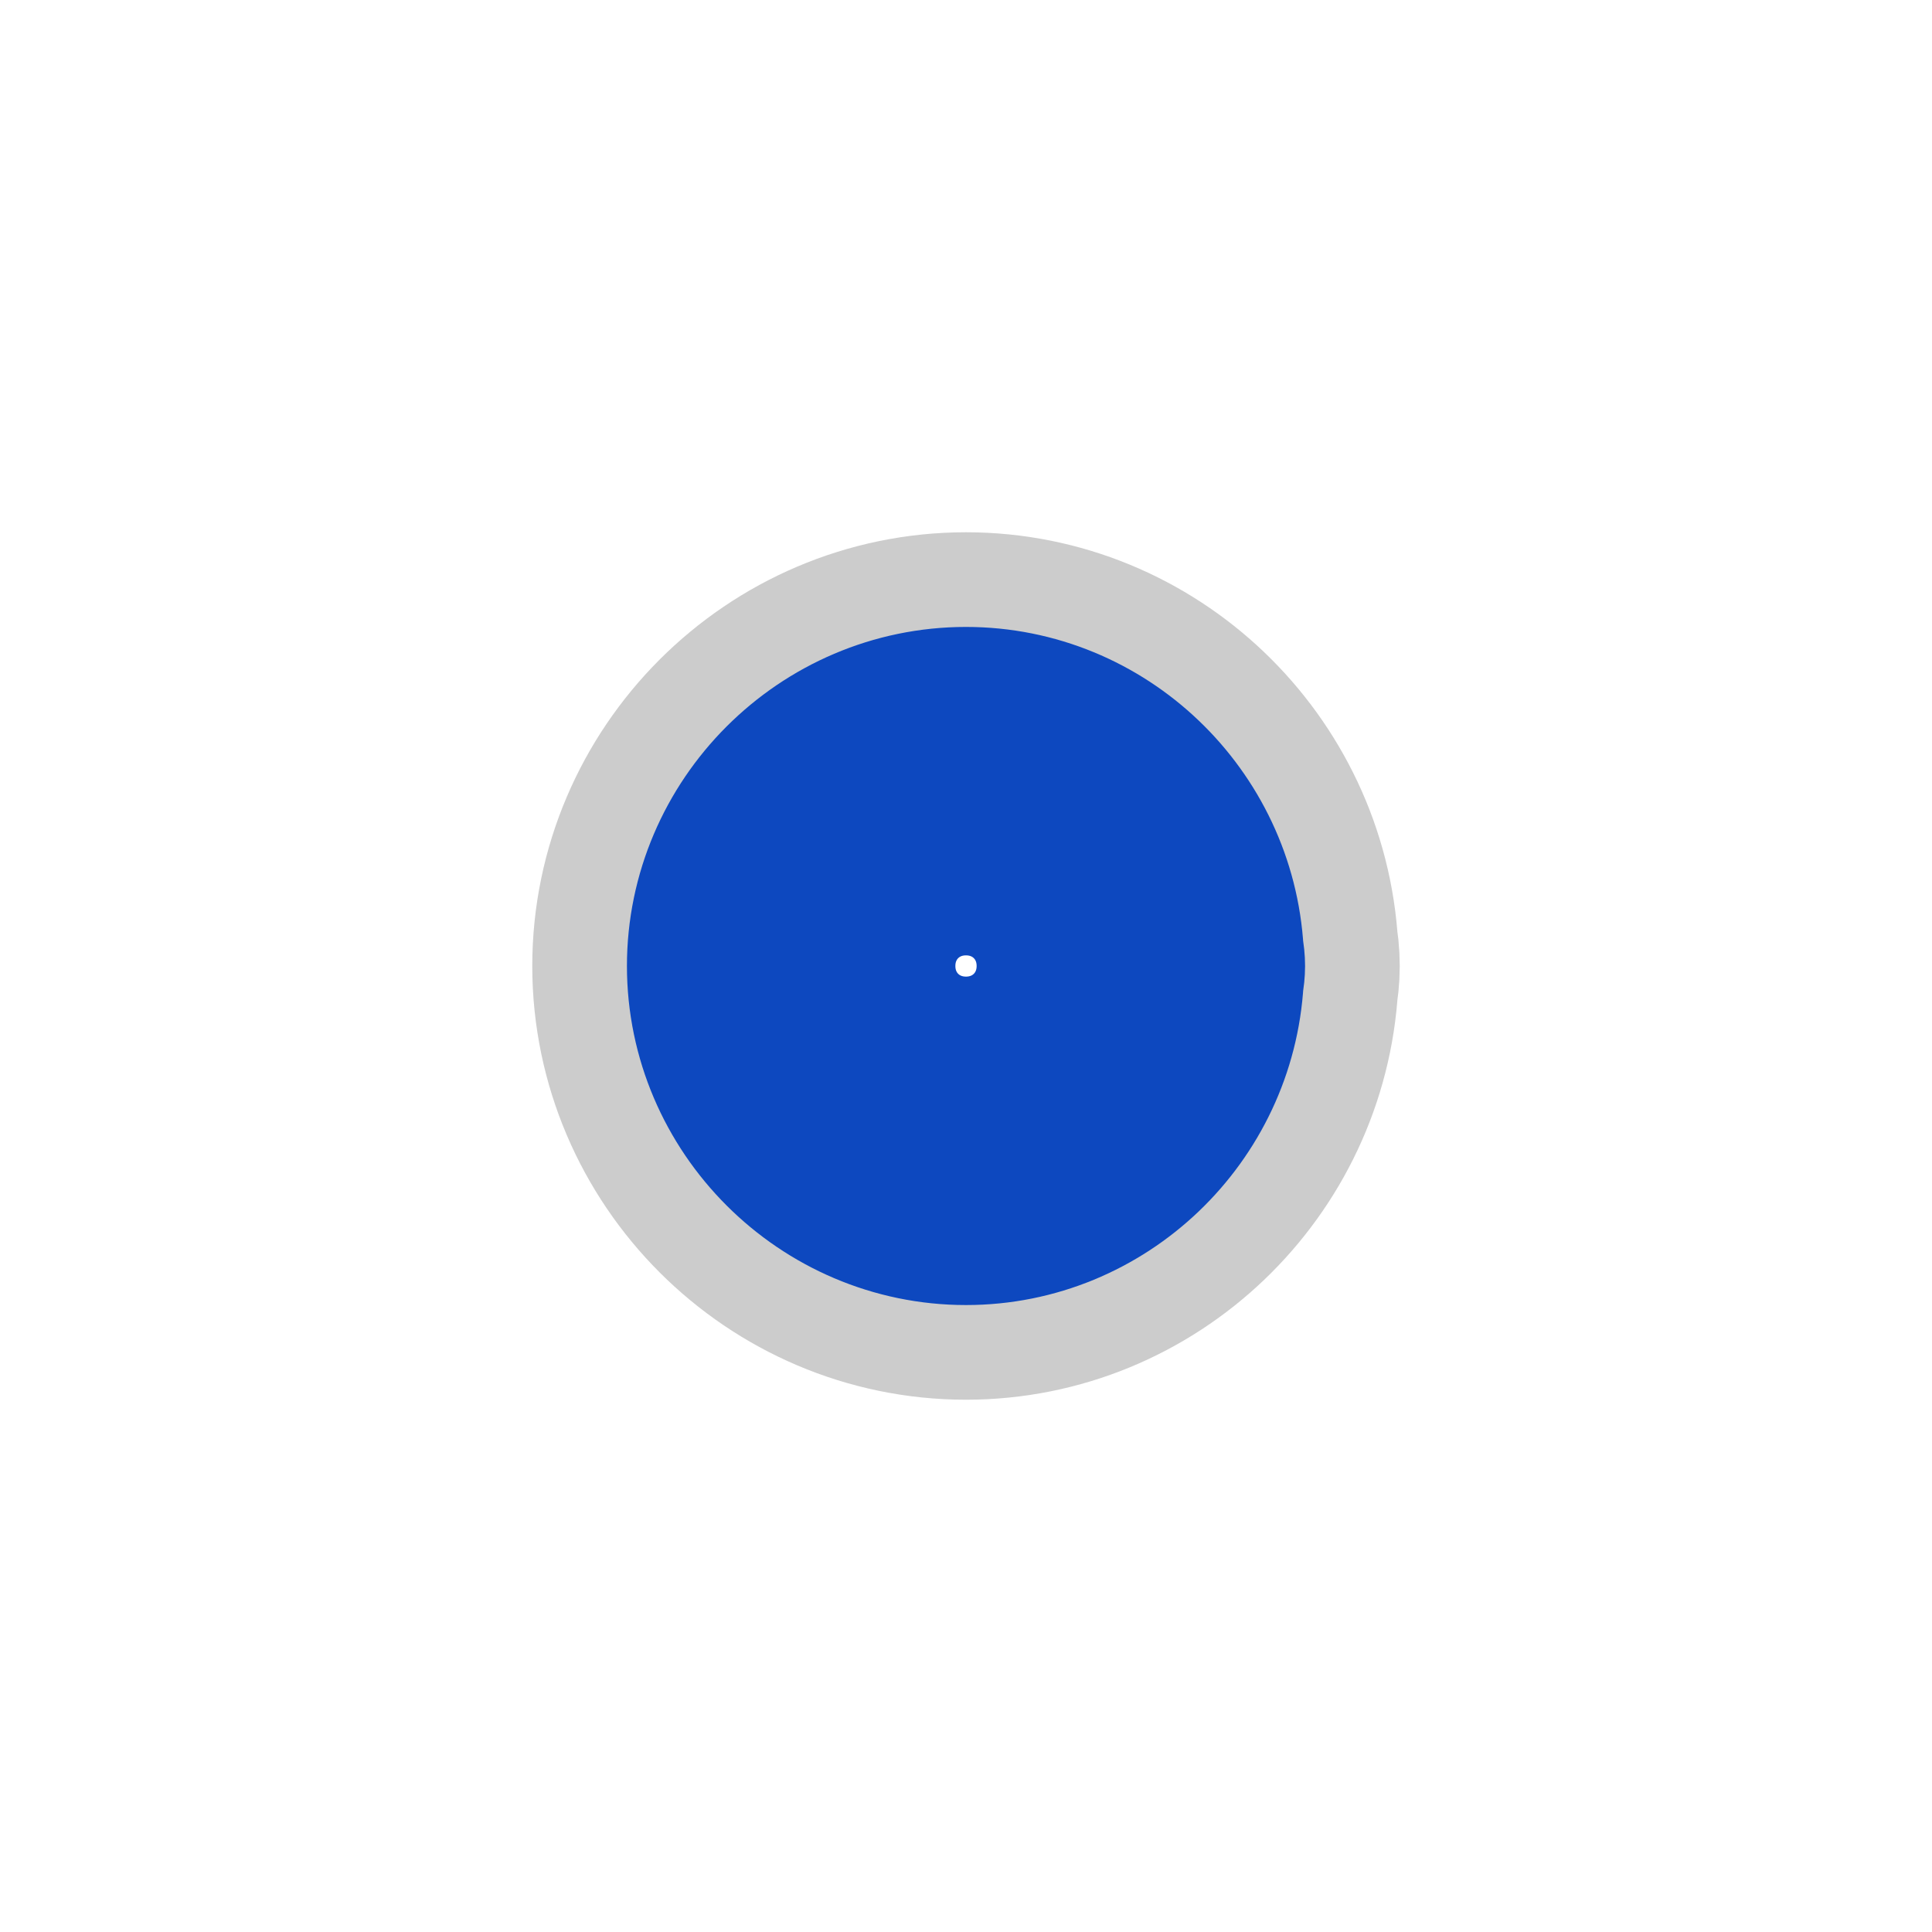
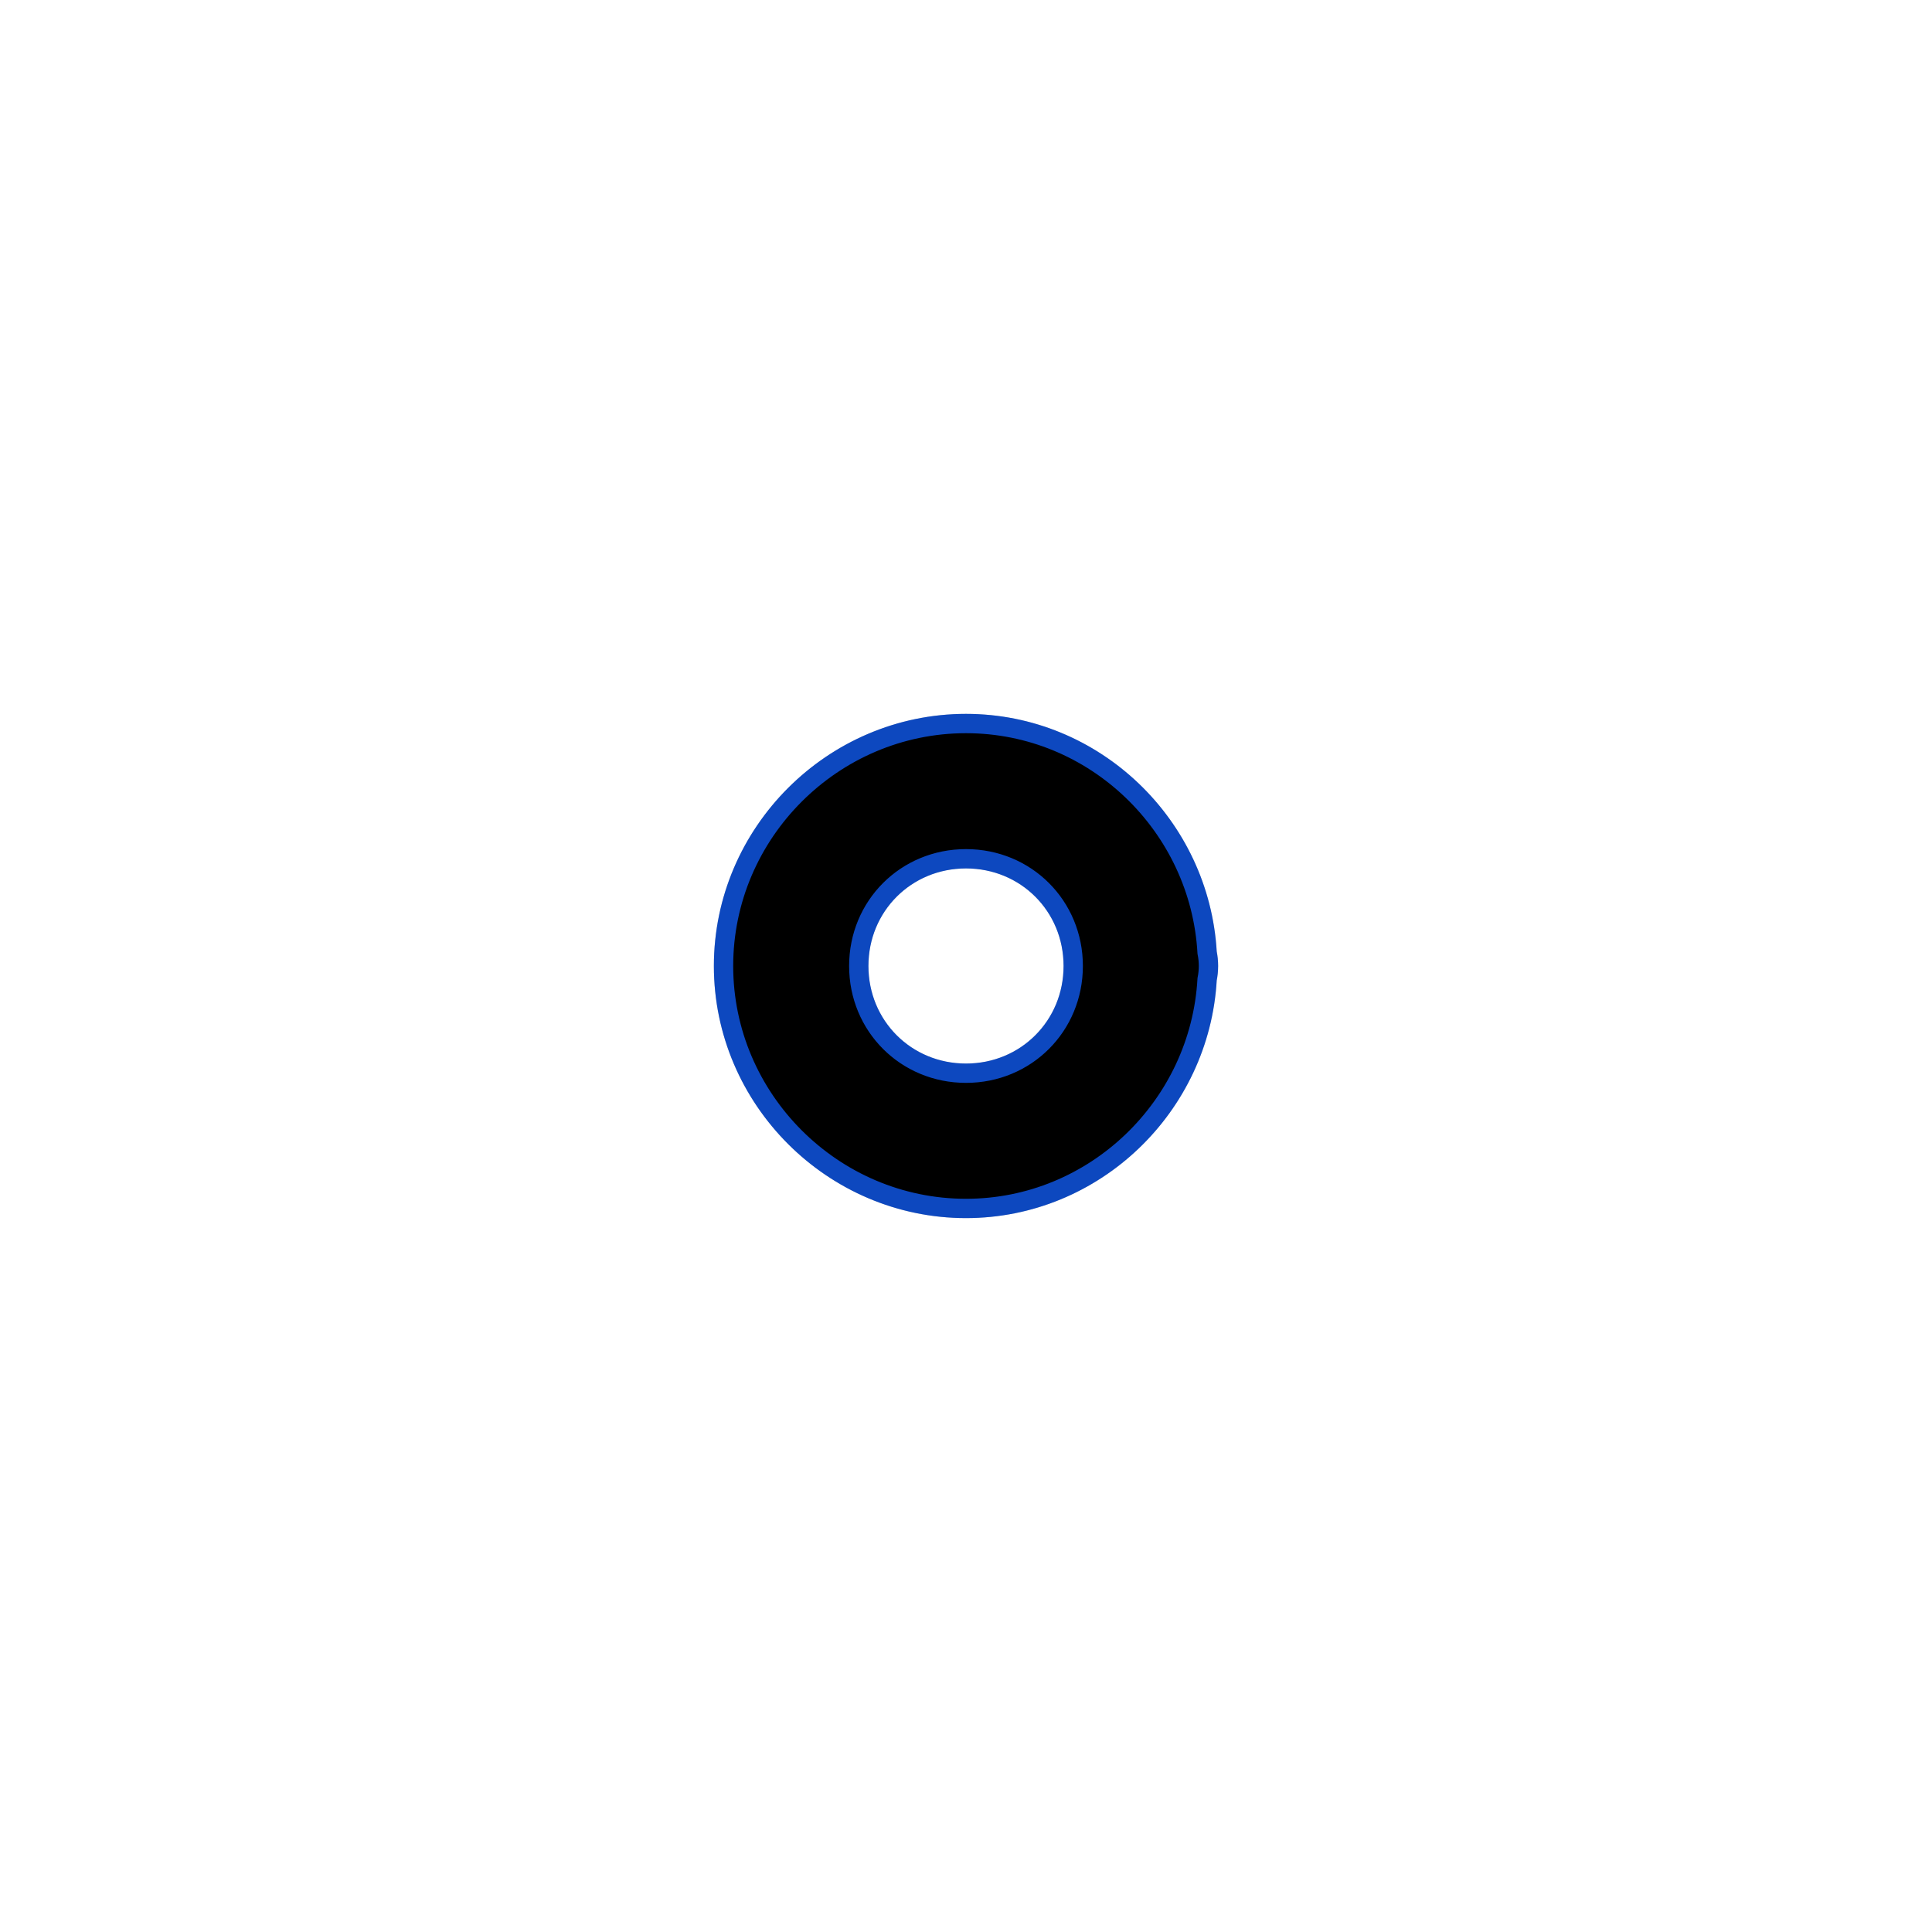
- <svg xmlns="http://www.w3.org/2000/svg" width="153px" height="153px" viewBox="0 0 100.00 100.00" aria-hidden="true" role="img" class="iconify iconify--gis" preserveAspectRatio="xMidYMid meet" fill="#0d48bf" stroke="#0d48bf" stroke-width="10" transform="rotate(0)">
-   <g id="SVGRepo_bgCarrier" stroke-width="0" />
-   <g id="SVGRepo_tracerCarrier" stroke-linecap="round" stroke-linejoin="round" stroke="#CCCCCC" stroke-width="19.8">
+ <svg xmlns="http://www.w3.org/2000/svg" width="153px" height="153px" viewBox="0 0 100.00 100.00" aria-hidden="true" role="img" class="iconify iconify--gis" preserveAspectRatio="xMidYMid meet" fill="#0d48bf" stroke="#0d48bf" strokeWidth="10" transform="rotate(0)">
+   <g id="SVGRepo_bgCarrier" strokeWidth="0" />
+   <g id="SVGRepo_tracerCarrier" strokeLinecap="round" strokeLinejoin="round" stroke="#CCCCCC" strokeWidth="19.8">
    <path d="M50 37.45c-6.89 0-12.55 5.66-12.55 12.549c0 6.89 5.66 12.55 12.55 12.55c6.655 0 12.112-5.294 12.48-11.862a3.5 3.5 0 0 0 .07-.688a3.5 3.5 0 0 0-.07-.691C62.11 42.74 56.653 37.45 50 37.45zm0 7c3.107 0 5.55 2.442 5.55 5.549s-2.443 5.55-5.55 5.55c-3.107 0-5.55-2.443-5.55-5.55c0-3.107 2.443-5.549 5.55-5.549z" fill="#000000" />
  </g>
  <g id="SVGRepo_iconCarrier">
    <path d="M50 37.45c-6.89 0-12.55 5.66-12.55 12.549c0 6.89 5.66 12.55 12.55 12.55c6.655 0 12.112-5.294 12.48-11.862a3.5 3.5 0 0 0 .07-.688a3.5 3.5 0 0 0-.07-.691C62.11 42.74 56.653 37.45 50 37.45zm0 7c3.107 0 5.55 2.442 5.55 5.549s-2.443 5.55-5.55 5.55c-3.107 0-5.55-2.443-5.55-5.55c0-3.107 2.443-5.549 5.55-5.549z" fill="#000000" />
  </g>
</svg>
